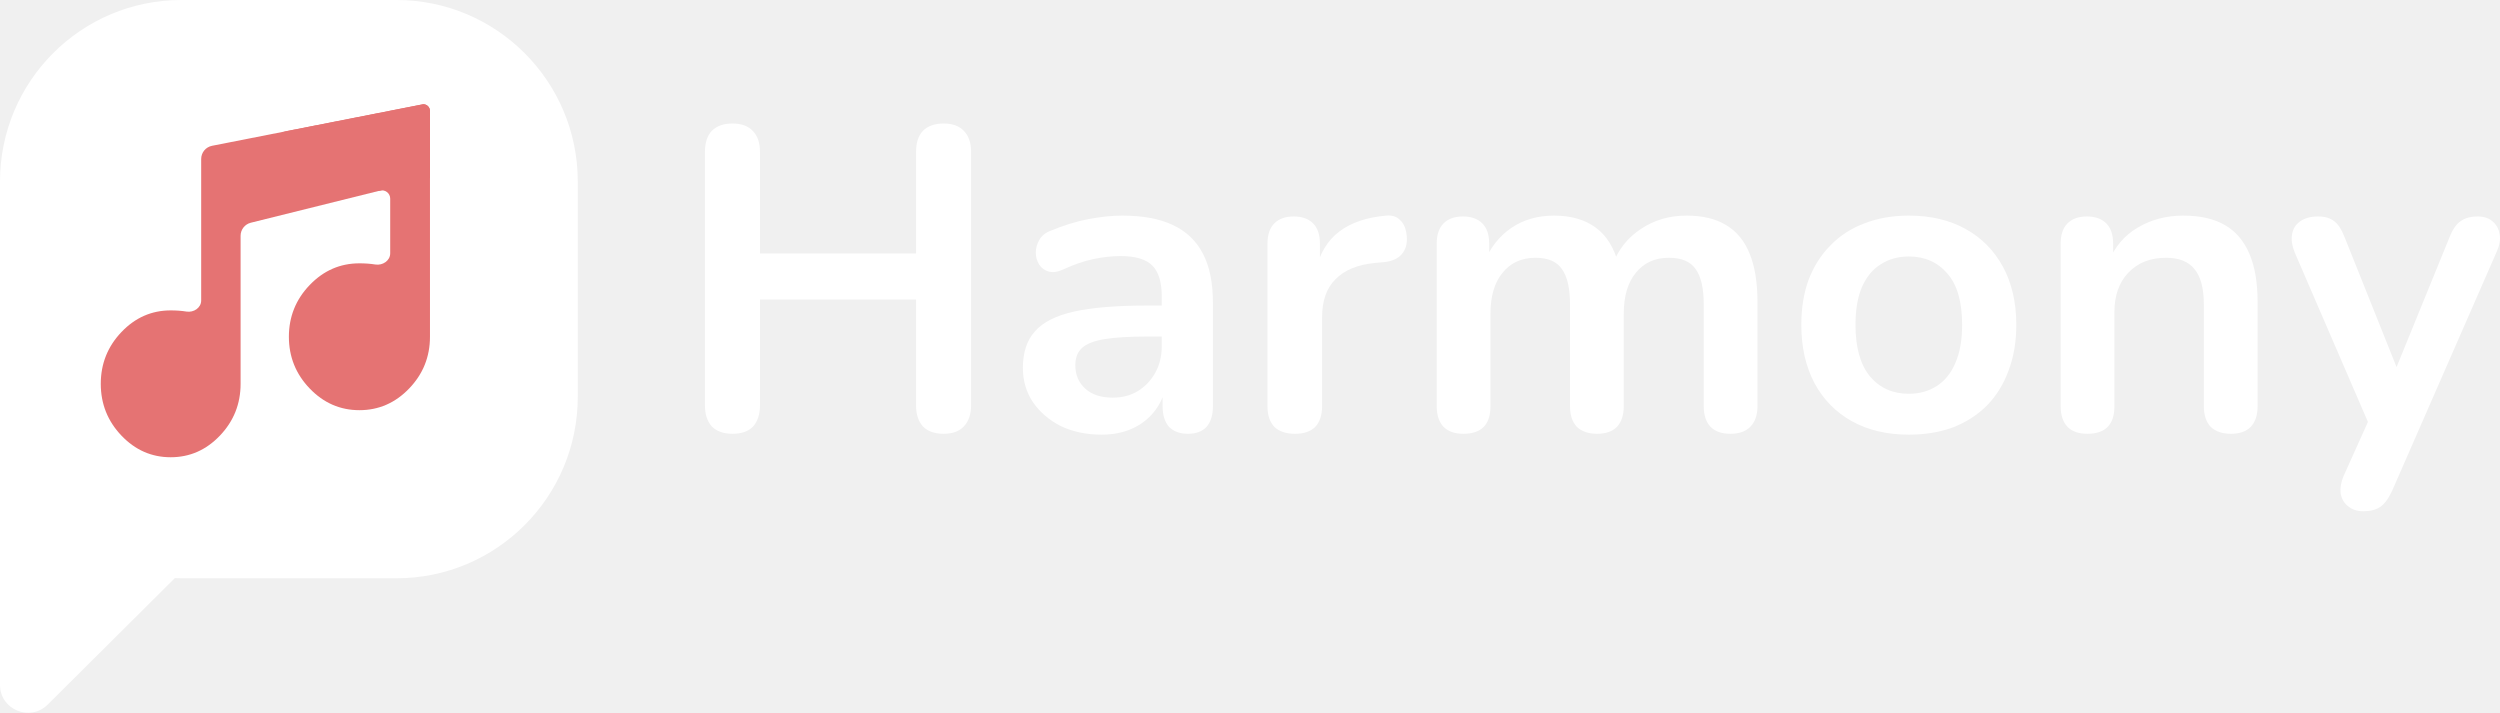
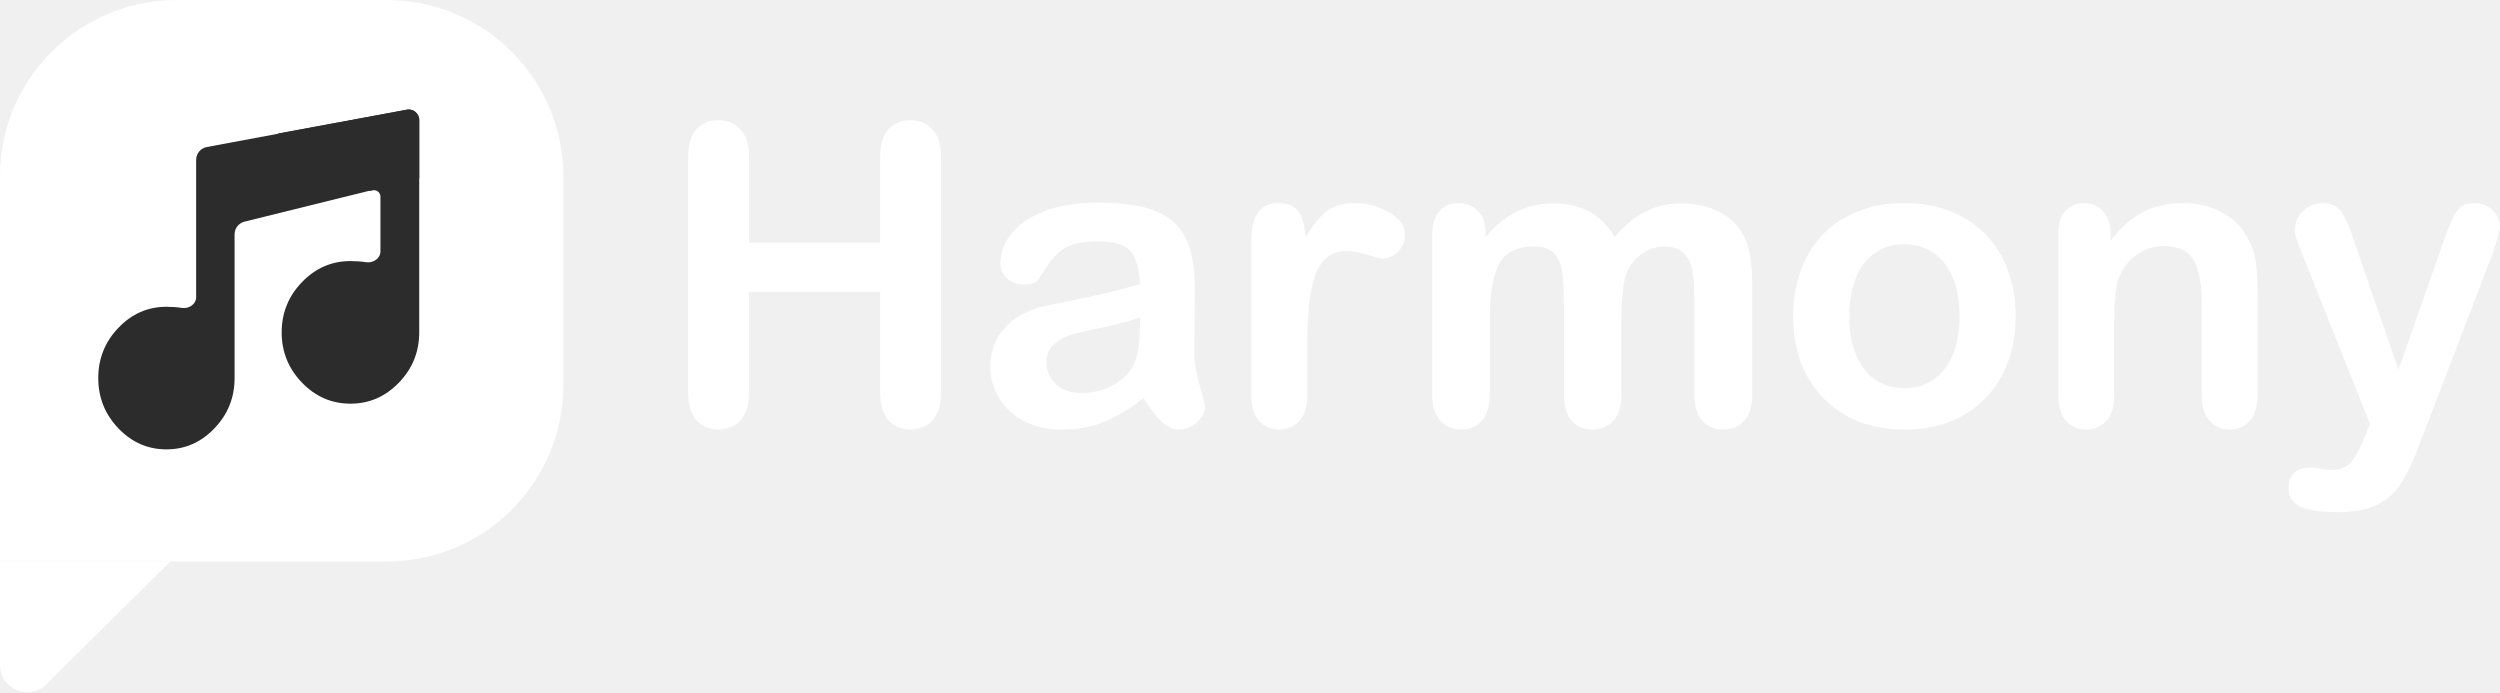
- <svg xmlns="http://www.w3.org/2000/svg" width="470" height="134" viewBox="0 0 470 134" fill="none">
-   <path d="M0 75.849H32.839V108.717V97L0 63.31V75.849Z" fill="white" />
-   <path d="M0 34.132C0 15.281 15.268 0 34.102 0H74.52C93.354 0 108.622 15.281 108.622 34.132V74.585C108.622 93.436 93.354 108.717 74.52 108.717H34.102C15.268 108.717 0 93.436 0 74.585V34.132Z" fill="white" />
-   <path d="M0 113.943C0 111.057 0 63.31 0 63.31L32.839 97V108.717C32.839 108.717 27.18 114.346 23.87 117.639L8.97 132.459C5.66 135.751 0 133.419 0 128.763V113.943Z" fill="white" />
-   <path d="M32.089 85.962C28.5 85.962 25.412 84.604 22.826 81.887C20.239 79.171 18.946 75.928 18.946 72.159C18.946 68.39 20.239 65.147 22.826 62.43C25.412 59.714 28.5 58.355 32.089 58.355C33.161 58.355 34.151 58.429 35.06 58.575C36.413 58.794 37.822 57.868 37.822 56.497V29.891C37.822 28.683 38.676 27.643 39.86 27.41L79.572 19.594C80.27 19.594 80.835 20.16 80.835 20.858V33.5L47.15 41.873C46.023 42.153 45.232 43.165 45.232 44.327V72.159C45.232 75.928 43.939 79.171 41.352 81.887C38.765 84.604 35.678 85.962 32.089 85.962Z" fill="#E57373" />
-   <path d="M67.573 77.113C63.952 77.113 60.836 75.755 58.226 73.038C55.616 70.322 54.311 67.079 54.311 63.31C54.311 59.541 55.616 56.298 58.226 53.581C60.836 50.864 63.952 49.506 67.573 49.506C68.655 49.506 69.654 49.58 70.571 49.727C71.937 49.945 73.358 49.009 73.358 47.624V37.334C73.358 36.33 72.415 35.593 71.442 35.836C71.144 35.911 70.831 35.894 70.542 35.789L53.365 29.535C50.961 28.66 51.231 25.172 53.741 24.678L79.572 19.594C80.27 19.594 80.835 20.16 80.835 20.858V33.5V18.962V63.31C80.835 67.079 79.53 70.322 76.92 73.038C74.31 75.755 71.194 77.113 67.573 77.113Z" fill="#E57373" />
-   <path d="M137.703 81.553C136.032 81.553 134.739 81.094 133.822 80.177C132.96 79.207 132.529 77.885 132.529 76.213V28.56C132.529 26.834 132.96 25.512 133.822 24.595C134.739 23.678 136.032 23.22 137.703 23.22C139.373 23.22 140.64 23.678 141.502 24.595C142.418 25.512 142.876 26.834 142.876 28.56V47.653H172.219V28.56C172.219 26.834 172.65 25.512 173.512 24.595C174.429 23.678 175.722 23.22 177.393 23.22C179.063 23.22 180.33 23.678 181.192 24.595C182.108 25.512 182.566 26.834 182.566 28.56V76.213C182.566 77.885 182.108 79.207 181.192 80.177C180.33 81.094 179.063 81.553 177.393 81.553C175.722 81.553 174.429 81.094 173.512 80.177C172.65 79.207 172.219 77.885 172.219 76.213V56.31H142.876V76.213C142.876 77.885 142.445 79.207 141.583 80.177C140.72 81.094 139.427 81.553 137.703 81.553Z" fill="white" />
-   <path d="M207.094 81.715C204.238 81.715 201.678 81.175 199.415 80.097C197.206 78.964 195.454 77.454 194.161 75.566C192.921 73.678 192.302 71.548 192.302 69.174C192.302 66.262 193.056 63.969 194.565 62.297C196.074 60.571 198.526 59.331 201.921 58.576C205.316 57.821 209.87 57.443 215.582 57.443H219.624V63.268H215.663C212.322 63.268 209.654 63.43 207.66 63.754C205.666 64.077 204.238 64.644 203.376 65.453C202.568 66.208 202.163 67.287 202.163 68.689C202.163 70.469 202.783 71.925 204.023 73.058C205.262 74.191 206.987 74.757 209.196 74.757C210.974 74.757 212.537 74.352 213.884 73.543C215.286 72.68 216.39 71.521 217.199 70.064C218.007 68.608 218.411 66.936 218.411 65.048V55.744C218.411 53.047 217.818 51.105 216.633 49.919C215.447 48.732 213.453 48.139 210.651 48.139C209.088 48.139 207.391 48.328 205.558 48.705C203.78 49.083 201.894 49.73 199.9 50.647C198.876 51.132 197.96 51.267 197.152 51.051C196.397 50.836 195.804 50.404 195.373 49.757C194.942 49.056 194.727 48.301 194.727 47.492C194.727 46.683 194.942 45.901 195.373 45.145C195.804 44.336 196.532 43.743 197.556 43.365C200.035 42.341 202.406 41.612 204.669 41.181C206.987 40.749 209.088 40.534 210.974 40.534C214.855 40.534 218.034 41.127 220.513 42.314C223.046 43.5 224.932 45.307 226.171 47.734C227.411 50.108 228.031 53.182 228.031 56.958V76.375C228.031 78.047 227.626 79.341 226.818 80.258C226.01 81.121 224.851 81.553 223.342 81.553C221.833 81.553 220.648 81.121 219.785 80.258C218.977 79.341 218.573 78.047 218.573 76.375V72.492H219.22C218.842 74.379 218.088 76.024 216.956 77.427C215.878 78.775 214.504 79.827 212.834 80.582C211.163 81.337 209.25 81.715 207.094 81.715Z" fill="white" />
-   <path d="M243.46 81.553C241.789 81.553 240.496 81.121 239.58 80.258C238.718 79.341 238.287 78.047 238.287 76.375V45.793C238.287 44.121 238.718 42.853 239.58 41.99C240.442 41.127 241.655 40.696 243.218 40.696C244.78 40.696 245.993 41.127 246.855 41.99C247.717 42.853 248.148 44.121 248.148 45.793V50.89H247.34C248.095 47.653 249.577 45.199 251.786 43.527C253.996 41.855 256.933 40.857 260.597 40.534C261.729 40.426 262.618 40.722 263.265 41.424C263.965 42.071 264.369 43.096 264.477 44.498C264.585 45.846 264.262 46.952 263.507 47.815C262.807 48.624 261.729 49.11 260.274 49.272L258.495 49.433C255.208 49.757 252.729 50.782 251.059 52.508C249.388 54.18 248.553 56.553 248.553 59.627V76.375C248.553 78.047 248.122 79.341 247.259 80.258C246.397 81.121 245.131 81.553 243.46 81.553Z" fill="white" />
-   <path d="M275.115 81.553C273.498 81.553 272.259 81.121 271.397 80.258C270.534 79.341 270.103 78.047 270.103 76.375V45.793C270.103 44.121 270.534 42.853 271.397 41.99C272.259 41.127 273.471 40.696 275.034 40.696C276.597 40.696 277.81 41.127 278.672 41.99C279.534 42.853 279.965 44.121 279.965 45.793V51.699L279.076 49.272C280.154 46.575 281.824 44.444 284.088 42.88C286.351 41.316 289.046 40.534 292.171 40.534C295.351 40.534 297.965 41.289 300.012 42.799C302.06 44.309 303.488 46.629 304.297 49.757H303.165C304.243 46.898 306.021 44.66 308.5 43.042C310.979 41.37 313.835 40.534 317.069 40.534C320.086 40.534 322.565 41.127 324.505 42.314C326.499 43.5 327.981 45.307 328.951 47.734C329.921 50.108 330.406 53.128 330.406 56.796V76.375C330.406 78.047 329.948 79.341 329.032 80.258C328.17 81.121 326.93 81.553 325.314 81.553C323.697 81.553 322.458 81.121 321.595 80.258C320.733 79.341 320.302 78.047 320.302 76.375V57.2C320.302 54.18 319.79 51.968 318.766 50.566C317.796 49.164 316.125 48.462 313.754 48.462C311.114 48.462 309.039 49.406 307.53 51.294C306.021 53.128 305.267 55.69 305.267 58.98V76.375C305.267 78.047 304.836 79.341 303.973 80.258C303.111 81.121 301.872 81.553 300.255 81.553C298.638 81.553 297.372 81.121 296.456 80.258C295.593 79.341 295.162 78.047 295.162 76.375V57.2C295.162 54.18 294.65 51.968 293.626 50.566C292.656 49.164 291.013 48.462 288.695 48.462C286.055 48.462 283.98 49.406 282.471 51.294C280.962 53.128 280.208 55.69 280.208 58.98V76.375C280.208 79.827 278.51 81.553 275.115 81.553Z" fill="white" />
-   <path d="M358.856 81.715C354.761 81.715 351.204 80.879 348.186 79.207C345.168 77.535 342.824 75.161 341.154 72.087C339.483 68.959 338.648 65.291 338.648 61.084C338.648 57.901 339.106 55.07 340.022 52.589C340.992 50.054 342.366 47.896 344.145 46.116C345.923 44.282 348.052 42.907 350.53 41.99C353.009 41.019 355.785 40.534 358.856 40.534C362.952 40.534 366.509 41.37 369.527 43.042C372.545 44.714 374.889 47.087 376.559 50.161C378.23 53.236 379.065 56.877 379.065 61.084C379.065 64.266 378.58 67.125 377.61 69.66C376.694 72.195 375.347 74.379 373.568 76.213C371.79 77.993 369.661 79.368 367.182 80.339C364.704 81.256 361.928 81.715 358.856 81.715ZM358.856 74.029C360.85 74.029 362.602 73.543 364.111 72.572C365.62 71.602 366.778 70.172 367.587 68.284C368.449 66.343 368.88 63.942 368.88 61.084C368.88 56.769 367.964 53.559 366.132 51.456C364.299 49.298 361.874 48.22 358.856 48.22C356.863 48.22 355.111 48.705 353.602 49.676C352.093 50.593 350.908 52.022 350.045 53.964C349.237 55.852 348.833 58.225 348.833 61.084C348.833 65.345 349.749 68.581 351.581 70.793C353.414 72.95 355.839 74.029 358.856 74.029Z" fill="white" />
-   <path d="M392.417 81.553C390.8 81.553 389.561 81.121 388.698 80.258C387.836 79.341 387.405 78.047 387.405 76.375V45.793C387.405 44.121 387.836 42.853 388.698 41.99C389.561 41.127 390.773 40.696 392.336 40.696C393.899 40.696 395.111 41.127 395.974 41.99C396.836 42.853 397.267 44.121 397.267 45.793V51.294L396.378 49.272C397.563 46.413 399.396 44.255 401.875 42.799C404.407 41.289 407.264 40.534 410.443 40.534C413.623 40.534 416.236 41.127 418.284 42.314C420.332 43.5 421.868 45.307 422.892 47.734C423.916 50.108 424.428 53.128 424.428 56.796V76.375C424.428 78.047 423.996 79.341 423.134 80.258C422.272 81.121 421.033 81.553 419.416 81.553C417.799 81.553 416.533 81.121 415.617 80.258C414.754 79.341 414.323 78.047 414.323 76.375V57.281C414.323 54.207 413.73 51.968 412.545 50.566C411.413 49.164 409.635 48.462 407.21 48.462C404.246 48.462 401.875 49.406 400.096 51.294C398.372 53.128 397.51 55.582 397.51 58.657V76.375C397.51 79.827 395.812 81.553 392.417 81.553Z" fill="white" />
-   <path d="M444.319 96.116C443.134 96.116 442.164 95.792 441.409 95.145C440.655 94.552 440.197 93.743 440.035 92.718C439.927 91.693 440.116 90.614 440.601 89.482L446.098 77.265V81.472L431.386 47.411C430.901 46.224 430.739 45.118 430.901 44.094C431.062 43.069 431.547 42.26 432.356 41.666C433.218 41.019 434.377 40.696 435.832 40.696C437.071 40.696 438.068 40.992 438.823 41.586C439.577 42.125 440.251 43.177 440.843 44.741L451.756 72.006H449.331L460.486 44.66C461.079 43.15 461.78 42.125 462.588 41.586C463.396 40.992 464.474 40.696 465.821 40.696C467.007 40.696 467.95 41.019 468.651 41.666C469.351 42.26 469.782 43.069 469.944 44.094C470.106 45.064 469.917 46.143 469.378 47.33L449.735 92.233C449.035 93.743 448.28 94.767 447.472 95.307C446.664 95.846 445.613 96.116 444.319 96.116Z" fill="white" />
+ <svg xmlns="http://www.w3.org/2000/svg" width="484" height="134" viewBox="0 0 484 134" fill="none">
+   <path d="M145.006 30.379V46.971H170.409V30.379C170.409 28.009 170.937 26.231 171.994 25.046C173.077 23.861 174.49 23.268 176.234 23.268C178.004 23.268 179.431 23.861 180.514 25.046C181.624 26.205 182.179 27.983 182.179 30.379V76.007C182.179 78.404 181.624 80.195 180.514 81.38C179.405 82.565 177.978 83.157 176.234 83.157C174.464 83.157 173.051 82.565 171.994 81.38C170.937 80.168 170.409 78.377 170.409 76.007V56.531H145.006V76.007C145.006 78.404 144.451 80.195 143.341 81.38C142.232 82.565 140.805 83.157 139.061 83.157C137.291 83.157 135.878 82.565 134.821 81.38C133.764 80.168 133.236 78.377 133.236 76.007V30.379C133.236 28.009 133.751 26.231 134.781 25.046C135.838 23.861 137.265 23.268 139.061 23.268C140.831 23.268 142.258 23.861 143.341 25.046C144.451 26.205 145.006 27.983 145.006 30.379Z" fill="white" />
+   <path d="M221.412 77.074C218.797 79.102 216.26 80.629 213.803 81.656C211.373 82.657 208.638 83.157 205.6 83.157C202.826 83.157 200.382 82.618 198.268 81.538C196.181 80.432 194.57 78.944 193.434 77.074C192.297 75.204 191.729 73.176 191.729 70.99C191.729 68.04 192.667 65.525 194.543 63.445C196.419 61.364 198.995 59.968 202.271 59.257C202.958 59.099 204.662 58.743 207.383 58.19C210.105 57.637 212.429 57.137 214.358 56.689C216.313 56.215 218.427 55.649 220.699 54.991C220.567 52.146 219.986 50.066 218.955 48.749C217.951 47.406 215.851 46.734 212.654 46.734C209.906 46.734 207.832 47.116 206.432 47.88C205.058 48.644 203.869 49.789 202.865 51.317C201.888 52.844 201.188 53.858 200.765 54.358C200.369 54.833 199.497 55.07 198.15 55.07C196.934 55.07 195.877 54.688 194.979 53.924C194.107 53.134 193.671 52.133 193.671 50.922C193.671 49.025 194.345 47.182 195.692 45.391C197.04 43.6 199.14 42.125 201.994 40.966C204.847 39.808 208.4 39.228 212.654 39.228C217.41 39.228 221.148 39.794 223.869 40.927C226.591 42.033 228.506 43.798 229.616 46.221C230.752 48.644 231.32 51.856 231.32 55.86C231.32 58.388 231.307 60.534 231.28 62.299C231.28 64.064 231.267 66.025 231.24 68.185C231.24 70.213 231.571 72.333 232.231 74.545C232.918 76.731 233.262 78.14 233.262 78.772C233.262 79.879 232.733 80.892 231.676 81.814C230.646 82.71 229.47 83.157 228.149 83.157C227.04 83.157 225.943 82.644 224.86 81.617C223.777 80.563 222.628 79.049 221.412 77.074ZM220.699 61.469C219.114 62.049 216.802 62.668 213.764 63.326C210.752 63.958 208.665 64.432 207.502 64.748C206.34 65.038 205.23 65.63 204.173 66.526C203.116 67.395 202.588 68.62 202.588 70.2C202.588 71.833 203.209 73.229 204.451 74.387C205.692 75.52 207.317 76.086 209.325 76.086C211.465 76.086 213.433 75.625 215.23 74.703C217.053 73.755 218.387 72.544 219.233 71.069C220.21 69.436 220.699 66.75 220.699 63.01V61.469Z" fill="white" />
+   <path d="M253.077 67.593V76.6C253.077 78.786 252.561 80.432 251.531 81.538C250.501 82.618 249.193 83.157 247.608 83.157C246.049 83.157 244.767 82.604 243.764 81.498C242.76 80.392 242.258 78.759 242.258 76.6V46.576C242.258 41.73 244.015 39.307 247.528 39.307C249.325 39.307 250.619 39.873 251.412 41.006C252.205 42.138 252.641 43.811 252.72 46.023C254.014 43.811 255.335 42.138 256.683 41.006C258.057 39.873 259.88 39.307 262.152 39.307C264.424 39.307 266.63 39.873 268.77 41.006C270.91 42.138 271.98 43.639 271.98 45.509C271.98 46.826 271.518 47.919 270.593 48.788C269.695 49.631 268.717 50.053 267.66 50.053C267.264 50.053 266.3 49.815 264.767 49.341C263.261 48.841 261.927 48.591 260.765 48.591C259.18 48.591 257.885 49.012 256.881 49.855C255.877 50.671 255.098 51.896 254.543 53.529C253.988 55.162 253.605 57.111 253.394 59.376C253.182 61.614 253.077 64.353 253.077 67.593Z" fill="white" />
+   <path d="M313.908 62.022V76.363C313.908 78.628 313.393 80.326 312.363 81.459C311.333 82.591 309.972 83.157 308.281 83.157C306.643 83.157 305.309 82.591 304.278 81.459C303.274 80.326 302.772 78.628 302.772 76.363V59.178C302.772 56.465 302.68 54.358 302.495 52.857C302.31 51.356 301.808 50.132 300.989 49.183C300.17 48.209 298.876 47.722 297.105 47.722C293.565 47.722 291.227 48.933 290.091 51.356C288.981 53.779 288.426 57.255 288.426 61.785V76.363C288.426 78.601 287.911 80.3 286.881 81.459C285.877 82.591 284.543 83.157 282.878 83.157C281.24 83.157 279.893 82.591 278.836 81.459C277.806 80.3 277.29 78.601 277.29 76.363V45.509C277.29 43.481 277.753 41.941 278.677 40.887C279.629 39.834 280.87 39.307 282.403 39.307C283.882 39.307 285.111 39.808 286.088 40.808C287.092 41.783 287.594 43.139 287.594 44.877V45.904C289.47 43.666 291.478 42.02 293.618 40.966C295.758 39.913 298.136 39.386 300.751 39.386C303.473 39.386 305.811 39.926 307.766 41.006C309.721 42.086 311.333 43.719 312.601 45.904C314.424 43.692 316.379 42.059 318.466 41.006C320.553 39.926 322.865 39.386 325.401 39.386C328.36 39.386 330.91 39.966 333.05 41.124C335.19 42.283 336.788 43.942 337.845 46.102C338.77 48.051 339.232 51.119 339.232 55.307V76.363C339.232 78.628 338.717 80.326 337.686 81.459C336.656 82.591 335.295 83.157 333.604 83.157C331.966 83.157 330.619 82.591 329.562 81.459C328.532 80.3 328.017 78.601 328.017 76.363V58.23C328.017 55.912 327.911 54.056 327.7 52.66C327.515 51.264 326.986 50.092 326.114 49.144C325.243 48.196 323.922 47.722 322.151 47.722C320.725 47.722 319.364 48.143 318.07 48.986C316.801 49.829 315.811 50.961 315.097 52.383C314.305 54.2 313.908 57.413 313.908 62.022Z" fill="white" />
+   <path d="M390.236 61.232C390.236 64.445 389.734 67.408 388.73 70.121C387.726 72.834 386.273 75.164 384.37 77.113C382.468 79.062 380.196 80.563 377.554 81.617C374.912 82.644 371.94 83.157 368.637 83.157C365.361 83.157 362.415 82.631 359.8 81.577C357.184 80.524 354.912 79.023 352.984 77.074C351.081 75.099 349.628 72.781 348.624 70.121C347.647 67.434 347.158 64.472 347.158 61.232C347.158 57.967 347.66 54.977 348.664 52.265C349.668 49.552 351.108 47.234 352.984 45.312C354.859 43.389 357.131 41.914 359.8 40.887C362.468 39.834 365.414 39.307 368.637 39.307C371.913 39.307 374.886 39.834 377.554 40.887C380.223 41.941 382.508 43.442 384.41 45.391C386.312 47.34 387.752 49.657 388.73 52.344C389.734 55.03 390.236 57.993 390.236 61.232ZM379.377 61.232C379.377 56.834 378.4 53.41 376.444 50.961C374.516 48.512 371.913 47.287 368.637 47.287C366.524 47.287 364.661 47.84 363.05 48.946C361.438 50.026 360.196 51.633 359.324 53.766C358.452 55.899 358.017 58.388 358.017 61.232C358.017 64.05 358.439 66.513 359.285 68.62C360.157 70.727 361.385 72.346 362.97 73.479C364.582 74.585 366.471 75.138 368.637 75.138C371.913 75.138 374.516 73.913 376.444 71.464C378.4 68.988 379.377 65.578 379.377 61.232Z" fill="white" />
+   <path d="M408.624 45.272V46.576C410.526 44.074 412.6 42.244 414.846 41.085C417.118 39.9 419.72 39.307 422.653 39.307C425.506 39.307 428.056 39.926 430.301 41.164C432.547 42.402 434.225 44.153 435.334 46.418C436.048 47.735 436.51 49.157 436.722 50.685C436.933 52.212 437.039 54.161 437.039 56.531V76.6C437.039 78.759 436.537 80.392 435.533 81.498C434.555 82.604 433.274 83.157 431.689 83.157C430.077 83.157 428.769 82.591 427.765 81.459C426.761 80.326 426.259 78.707 426.259 76.6V58.625C426.259 55.07 425.757 52.357 424.753 50.487C423.776 48.591 421.807 47.643 418.848 47.643C416.92 47.643 415.163 48.222 413.578 49.381C411.992 50.513 410.83 52.08 410.09 54.082C409.562 55.688 409.298 58.691 409.298 63.089V76.6C409.298 78.786 408.782 80.432 407.752 81.538C406.748 82.618 405.44 83.157 403.829 83.157C402.27 83.157 400.989 82.591 399.985 81.459C398.981 80.326 398.479 78.707 398.479 76.6V45.43C398.479 43.376 398.928 41.849 399.826 40.848C400.724 39.821 401.953 39.307 403.512 39.307C404.463 39.307 405.321 39.531 406.088 39.979C406.854 40.426 407.461 41.098 407.911 41.993C408.386 42.889 408.624 43.982 408.624 45.272Z" fill="white" />
+   <path d="M457.844 84.501L458.835 82.091L445.519 48.67C444.7 46.747 444.291 45.351 444.291 44.482C444.291 43.56 444.529 42.705 445.004 41.914C445.48 41.124 446.127 40.492 446.946 40.018C447.791 39.544 448.663 39.307 449.562 39.307C451.12 39.307 452.296 39.808 453.089 40.808C453.881 41.783 454.581 43.192 455.189 45.035L464.344 71.582L473.022 46.892C473.709 44.891 474.33 43.324 474.885 42.191C475.44 41.059 476.021 40.295 476.629 39.9C477.263 39.505 478.148 39.307 479.284 39.307C480.103 39.307 480.882 39.531 481.622 39.979C482.388 40.4 482.97 40.98 483.366 41.717C483.789 42.454 484 43.231 484 44.048C483.894 44.548 483.723 45.259 483.485 46.181C483.247 47.103 482.956 48.038 482.613 48.986L468.505 85.804C467.289 89.044 466.1 91.585 464.938 93.429C463.776 95.272 462.23 96.681 460.301 97.656C458.399 98.656 455.823 99.157 452.573 99.157C449.403 99.157 447.025 98.814 445.44 98.13C443.855 97.445 443.062 96.194 443.062 94.377C443.062 93.139 443.432 92.178 444.172 91.493C444.938 90.835 446.061 90.505 447.54 90.505C448.122 90.505 448.69 90.584 449.245 90.742C449.931 90.9 450.526 90.979 451.028 90.979C452.27 90.979 453.247 90.795 453.961 90.426C454.674 90.058 455.308 89.412 455.863 88.491C456.444 87.595 457.104 86.265 457.844 84.501Z" fill="white" />
+   <path d="M0 75.849H32.972V108.717H0V75.849Z" fill="white" />
+   <path d="M0 34.132C0 15.281 15.33 0 34.24 0H74.821C93.732 0 109.061 15.281 109.061 34.132V74.585C109.061 93.436 93.732 108.717 74.821 108.717H34.24C15.33 108.717 0 93.436 0 74.585V34.132Z" fill="white" />
+   <path d="M0 113.943C0 111.057 0 108.717 0 108.717H32.972C32.972 108.717 27.29 114.346 23.966 117.639L9.006 132.459C5.683 135.751 0 133.419 0 128.763V113.943Z" fill="white" />
+   <path d="M32.219 87C28.616 87 25.515 85.642 22.918 82.925C20.321 80.208 19.023 76.966 19.023 73.197C19.023 69.427 20.321 66.185 22.918 63.468C25.515 60.751 28.616 59.393 32.219 59.393C33.295 59.393 34.289 59.466 35.202 59.613C36.56 59.832 37.975 58.906 37.975 57.535V30.948C37.975 29.731 38.844 28.687 40.044 28.463L78.626 21.264C79.914 20.943 81.162 21.914 81.162 23.238V34.538L47.34 42.91C46.209 43.19 45.415 44.203 45.415 45.364V73.197C45.415 76.966 44.117 80.208 41.519 82.925C38.922 85.642 35.822 87 32.219 87Z" fill="#2C2C2C" />
+   <path d="M67.847 78.151C64.211 78.151 61.082 76.793 58.462 74.076C55.841 71.359 54.531 68.117 54.531 64.347C54.531 60.578 55.841 57.336 58.462 54.619C61.082 51.902 64.211 50.544 67.847 50.544C68.933 50.544 69.936 50.617 70.857 50.764C72.228 50.983 73.654 50.047 73.654 48.662V38.07C73.654 37.235 72.848 36.635 72.044 36.872C71.789 36.947 71.516 36.94 71.265 36.85L53.862 30.629C51.424 29.758 51.71 26.233 54.256 25.763L78.626 21.264C79.914 20.943 81.162 21.914 81.162 23.238V34.538V20V64.347C81.162 68.117 79.852 71.359 77.231 74.076C74.611 76.793 71.482 78.151 67.847 78.151Z" fill="#2C2C2C" />
</svg>
